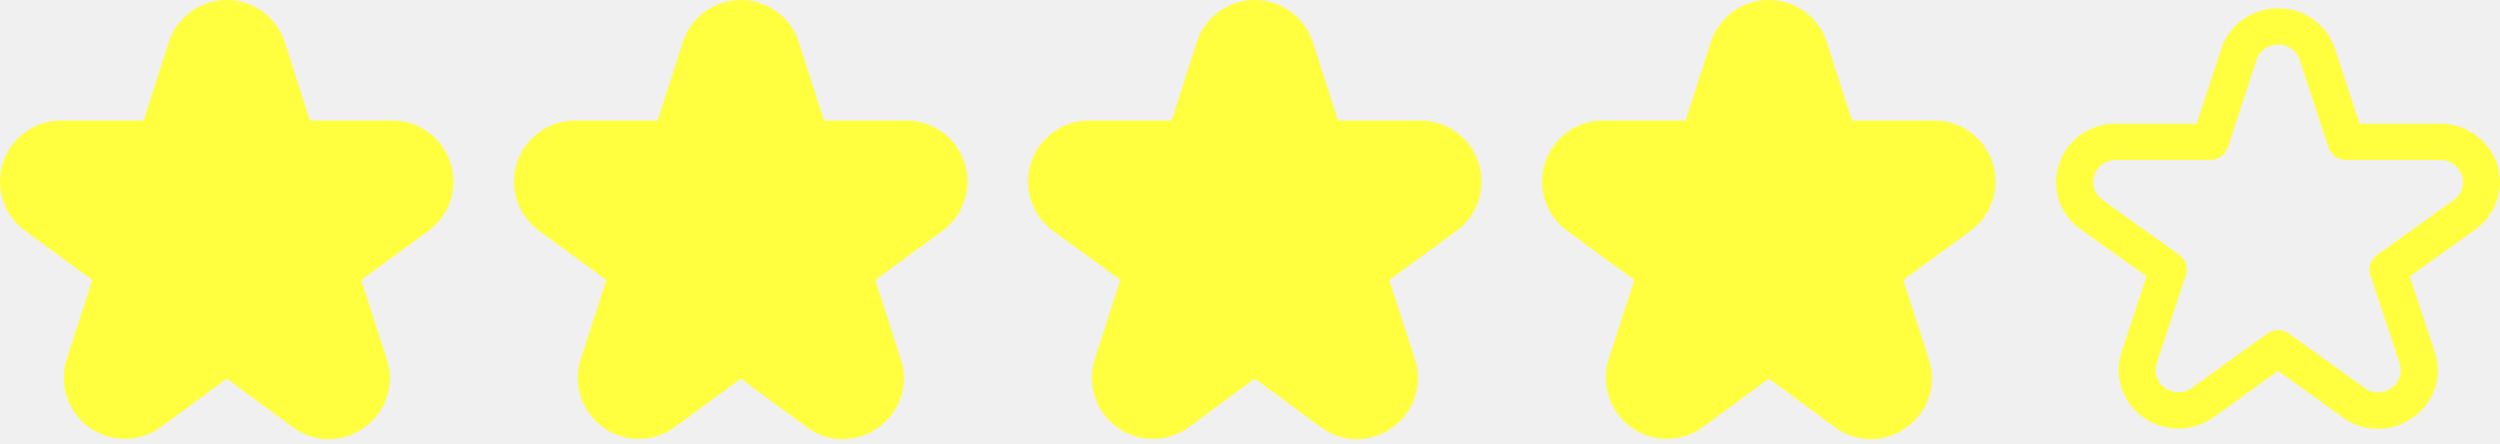
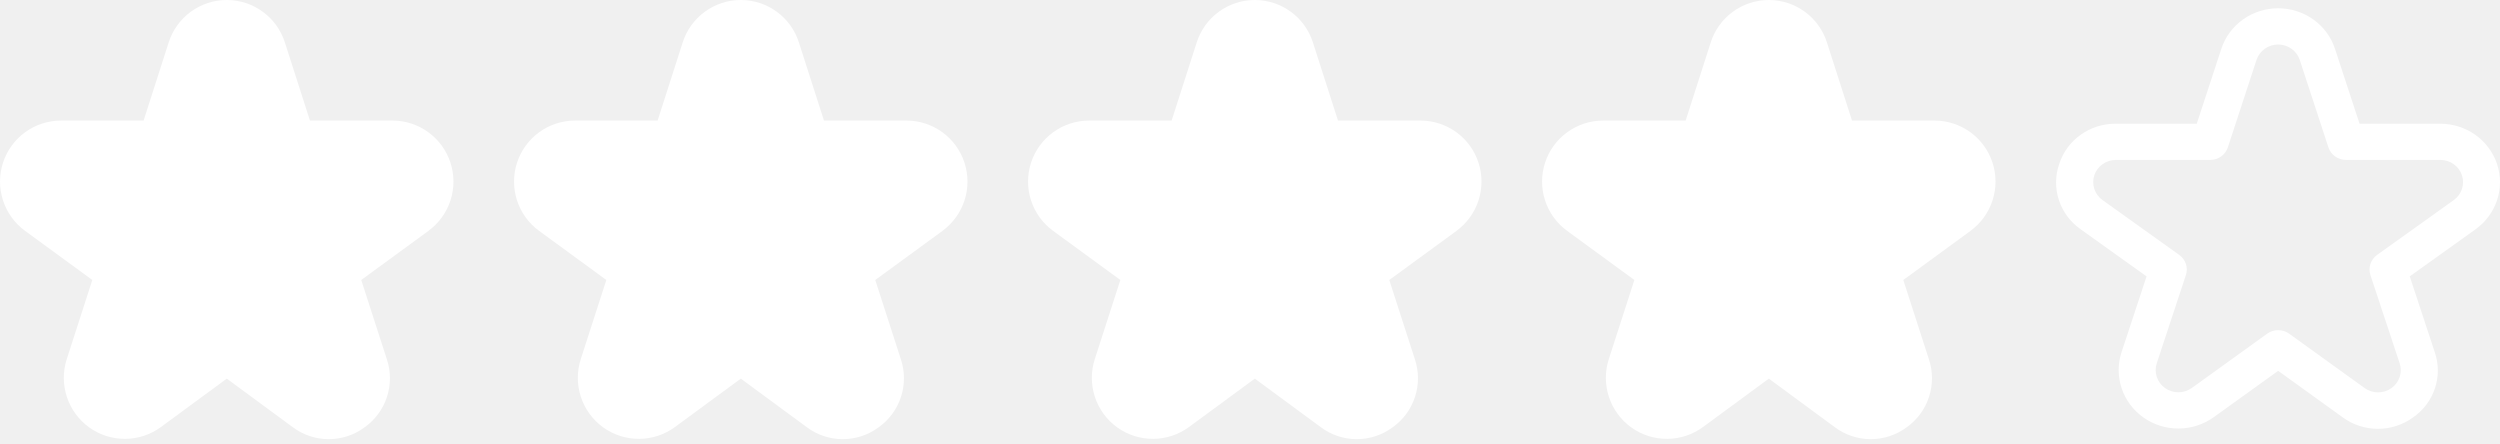
<svg xmlns="http://www.w3.org/2000/svg" width="107" height="19" viewBox="0 0 107 19" fill="none">
-   <path d="M88.133 7.02C88.295 6.516 88.619 6.075 89.056 5.765C89.493 5.454 90.021 5.29 90.562 5.295H94.021L95.072 2.091C95.237 1.586 95.562 1.146 95.999 0.834C96.436 0.522 96.964 0.354 97.505 0.354C98.046 0.354 98.574 0.522 99.011 0.834C99.448 1.146 99.773 1.586 99.938 2.091L100.989 5.295H104.448C104.987 5.296 105.512 5.463 105.947 5.773C106.383 6.083 106.707 6.52 106.874 7.021C107.041 7.522 107.042 8.062 106.876 8.564C106.711 9.065 106.388 9.503 105.953 9.814L103.137 11.829L104.208 15.073C104.381 15.576 104.383 16.12 104.214 16.625C104.045 17.129 103.714 17.567 103.27 17.872C102.834 18.187 102.306 18.356 101.763 18.354C101.221 18.351 100.694 18.177 100.261 17.857L97.505 15.872L94.748 17.855C94.313 18.168 93.787 18.339 93.246 18.341C92.706 18.344 92.179 18.179 91.74 17.869C91.302 17.56 90.975 17.123 90.806 16.62C90.638 16.118 90.636 15.576 90.802 15.073L91.873 11.829L89.054 9.814C88.614 9.507 88.287 9.069 88.121 8.566C87.956 8.063 87.96 7.521 88.133 7.02ZM89.988 8.563L93.27 10.91C93.404 11.006 93.505 11.141 93.556 11.296C93.608 11.452 93.608 11.619 93.556 11.774L92.309 15.548C92.246 15.739 92.247 15.945 92.311 16.136C92.375 16.327 92.499 16.494 92.666 16.611C92.833 16.729 93.033 16.791 93.239 16.79C93.444 16.789 93.644 16.724 93.81 16.605L97.036 14.281C97.172 14.183 97.337 14.13 97.505 14.13C97.674 14.13 97.838 14.183 97.974 14.281L101.2 16.605C101.366 16.726 101.566 16.792 101.773 16.794C101.979 16.796 102.181 16.733 102.348 16.616C102.516 16.498 102.641 16.331 102.705 16.139C102.769 15.947 102.769 15.74 102.705 15.548L101.454 11.774C101.402 11.619 101.402 11.452 101.454 11.296C101.505 11.141 101.606 11.006 101.74 10.91L105.022 8.563C105.187 8.444 105.31 8.278 105.373 8.087C105.435 7.896 105.435 7.691 105.371 7.5C105.308 7.31 105.184 7.144 105.019 7.026C104.853 6.909 104.653 6.845 104.448 6.845H100.41C100.243 6.845 100.079 6.793 99.944 6.696C99.808 6.6 99.708 6.463 99.656 6.307L98.429 2.564C98.366 2.373 98.243 2.205 98.076 2.087C97.91 1.968 97.71 1.905 97.504 1.905C97.299 1.905 97.098 1.968 96.932 2.087C96.766 2.205 96.642 2.373 96.579 2.564L95.352 6.307C95.301 6.463 95.2 6.6 95.065 6.696C94.929 6.793 94.766 6.845 94.598 6.845H90.56C90.355 6.845 90.156 6.909 89.99 7.026C89.824 7.144 89.701 7.31 89.637 7.5C89.574 7.691 89.573 7.896 89.636 8.087C89.699 8.278 89.822 8.444 89.987 8.563H89.988Z" fill="#FFFF3F" />
-   <path d="M18.341 9.879L15.461 11.983L16.555 15.37C16.732 15.896 16.734 16.464 16.561 16.991C16.389 17.518 16.05 17.975 15.597 18.294C15.151 18.623 14.611 18.799 14.057 18.796C13.503 18.793 12.965 18.612 12.523 18.278L9.706 16.205L6.889 18.276C6.444 18.603 5.907 18.781 5.354 18.783C4.802 18.786 4.263 18.614 3.815 18.291C3.367 17.968 3.033 17.511 2.861 16.986C2.689 16.462 2.687 15.896 2.857 15.37L3.951 11.983L1.071 9.879C0.626 9.554 0.296 9.097 0.127 8.573C-0.042 8.05 -0.041 7.486 0.129 6.963C0.3 6.439 0.631 5.983 1.076 5.66C1.521 5.336 2.058 5.161 2.608 5.16H6.146L7.22 1.814C7.389 1.287 7.72 0.828 8.167 0.502C8.614 0.176 9.153 0 9.706 0C10.259 0 10.798 0.176 11.245 0.502C11.692 0.828 12.024 1.287 12.192 1.814L13.266 5.16H16.801C17.351 5.161 17.887 5.336 18.333 5.66C18.778 5.983 19.109 6.439 19.28 6.963C19.45 7.486 19.451 8.05 19.282 8.573C19.113 9.097 18.783 9.554 18.338 9.879H18.341Z" fill="#FFFF3F" />
-   <path d="M40.342 9.879L37.461 11.983L38.555 15.37C38.732 15.896 38.734 16.464 38.561 16.991C38.389 17.518 38.05 17.975 37.597 18.294C37.151 18.623 36.611 18.799 36.057 18.796C35.503 18.793 34.965 18.612 34.523 18.278L31.706 16.205L28.889 18.276C28.444 18.603 27.907 18.781 27.355 18.783C26.802 18.786 26.263 18.614 25.815 18.291C25.367 17.968 25.033 17.511 24.861 16.986C24.689 16.462 24.687 15.896 24.857 15.37L25.951 11.983L23.071 9.879C22.626 9.554 22.296 9.097 22.127 8.573C21.958 8.05 21.959 7.486 22.129 6.963C22.3 6.439 22.631 5.983 23.076 5.66C23.521 5.336 24.058 5.161 24.608 5.16H28.146L29.22 1.814C29.389 1.287 29.72 0.828 30.167 0.502C30.614 0.176 31.153 0 31.706 0C32.259 0 32.798 0.176 33.245 0.502C33.692 0.828 34.024 1.287 34.192 1.814L35.266 5.16H38.801C39.351 5.161 39.887 5.336 40.333 5.66C40.778 5.983 41.109 6.439 41.28 6.963C41.45 7.486 41.451 8.05 41.282 8.573C41.113 9.097 40.783 9.554 40.338 9.879H40.342Z" fill="#FFFF3F" />
-   <path d="M62.342 9.879L59.461 11.983L60.555 15.37C60.732 15.896 60.734 16.464 60.561 16.991C60.389 17.518 60.05 17.975 59.597 18.294C59.151 18.623 58.611 18.799 58.057 18.796C57.503 18.793 56.965 18.612 56.523 18.278L53.706 16.205L50.889 18.276C50.444 18.603 49.907 18.781 49.355 18.783C48.802 18.786 48.263 18.614 47.815 18.291C47.367 17.968 47.033 17.511 46.861 16.986C46.689 16.462 46.687 15.896 46.857 15.37L47.951 11.983L45.071 9.879C44.626 9.554 44.296 9.097 44.127 8.573C43.958 8.05 43.959 7.486 44.129 6.963C44.3 6.439 44.631 5.983 45.076 5.66C45.522 5.336 46.057 5.161 46.608 5.16H50.146L51.22 1.814C51.389 1.287 51.72 0.828 52.167 0.502C52.614 0.176 53.153 0 53.706 0C54.259 0 54.798 0.176 55.245 0.502C55.692 0.828 56.024 1.287 56.192 1.814L57.266 5.16H60.801C61.351 5.161 61.887 5.336 62.333 5.66C62.778 5.983 63.109 6.439 63.28 6.963C63.45 7.486 63.451 8.05 63.282 8.573C63.113 9.097 62.783 9.554 62.338 9.879H62.342Z" fill="#FFFF3F" />
-   <path d="M84.341 9.879L81.461 11.983L82.555 15.37C82.732 15.896 82.734 16.464 82.561 16.991C82.389 17.518 82.05 17.975 81.597 18.294C81.151 18.623 80.611 18.799 80.057 18.796C79.503 18.793 78.965 18.612 78.522 18.278L75.706 16.205L72.889 18.276C72.444 18.603 71.907 18.781 71.355 18.783C70.802 18.786 70.263 18.614 69.815 18.291C69.367 17.968 69.033 17.511 68.861 16.986C68.689 16.462 68.687 15.896 68.857 15.37L69.951 11.983L67.071 9.879C66.626 9.554 66.296 9.097 66.127 8.573C65.958 8.05 65.959 7.486 66.129 6.963C66.3 6.439 66.631 5.983 67.076 5.66C67.522 5.336 68.058 5.161 68.608 5.16H72.146L73.22 1.814C73.389 1.287 73.72 0.828 74.167 0.502C74.614 0.176 75.153 0 75.706 0C76.259 0 76.798 0.176 77.245 0.502C77.692 0.828 78.024 1.287 78.192 1.814L79.266 5.16H82.801C83.351 5.161 83.887 5.336 84.333 5.66C84.778 5.983 85.109 6.439 85.28 6.963C85.45 7.486 85.451 8.05 85.282 8.573C85.113 9.097 84.783 9.554 84.338 9.879H84.341Z" fill="#FFFF3F" />
+   <path d="M88.133 7.02C88.295 6.516 88.619 6.075 89.056 5.765C89.493 5.454 90.021 5.29 90.562 5.295H94.021L95.072 2.091C95.237 1.586 95.562 1.146 95.999 0.834C96.436 0.522 96.964 0.354 97.505 0.354C98.046 0.354 98.574 0.522 99.011 0.834C99.448 1.146 99.773 1.586 99.938 2.091L100.989 5.295H104.448C104.987 5.296 105.512 5.463 105.947 5.773C106.383 6.083 106.707 6.52 106.874 7.021C107.041 7.522 107.042 8.062 106.876 8.564C106.711 9.065 106.388 9.503 105.953 9.814L103.137 11.829L104.208 15.073C104.381 15.576 104.383 16.12 104.214 16.625C104.045 17.129 103.714 17.567 103.27 17.872C102.834 18.187 102.306 18.356 101.763 18.354C101.221 18.351 100.694 18.177 100.261 17.857L97.505 15.872L94.748 17.855C94.313 18.168 93.787 18.339 93.246 18.341C92.706 18.344 92.179 18.179 91.74 17.869C91.302 17.56 90.975 17.123 90.806 16.62C90.638 16.118 90.636 15.576 90.802 15.073L91.873 11.829L89.054 9.814C88.614 9.507 88.287 9.069 88.121 8.566C87.956 8.063 87.96 7.521 88.133 7.02ZM89.988 8.563L93.27 10.91C93.404 11.006 93.505 11.141 93.556 11.296C93.608 11.452 93.608 11.619 93.556 11.774L92.309 15.548C92.246 15.739 92.247 15.945 92.311 16.136C92.375 16.327 92.499 16.494 92.666 16.611C92.833 16.729 93.033 16.791 93.239 16.79C93.444 16.789 93.644 16.724 93.81 16.605L97.036 14.281C97.172 14.183 97.337 14.13 97.505 14.13C97.674 14.13 97.838 14.183 97.974 14.281L101.2 16.605C101.366 16.726 101.566 16.792 101.773 16.794C101.979 16.796 102.181 16.733 102.348 16.616C102.516 16.498 102.641 16.331 102.705 16.139C102.769 15.947 102.769 15.74 102.705 15.548L101.454 11.774C101.402 11.619 101.402 11.452 101.454 11.296C101.505 11.141 101.606 11.006 101.74 10.91L105.022 8.563C105.187 8.444 105.31 8.278 105.373 8.087C105.435 7.896 105.435 7.691 105.371 7.5C105.308 7.31 105.184 7.144 105.019 7.026C104.853 6.909 104.653 6.845 104.448 6.845H100.41C100.243 6.845 100.079 6.793 99.944 6.696C99.808 6.6 99.708 6.463 99.656 6.307L98.429 2.564C98.366 2.373 98.243 2.205 98.076 2.087C97.91 1.968 97.71 1.905 97.504 1.905C97.299 1.905 97.098 1.968 96.932 2.087C96.766 2.205 96.642 2.373 96.579 2.564L95.352 6.307C95.301 6.463 95.2 6.6 95.065 6.696C94.929 6.793 94.766 6.845 94.598 6.845H90.56C90.355 6.845 90.156 6.909 89.99 7.026C89.824 7.144 89.701 7.31 89.637 7.5C89.574 7.691 89.573 7.896 89.636 8.087C89.699 8.278 89.822 8.444 89.987 8.563H89.988Z" fill="#FFFFFF" />
+   <path d="M18.341 9.879L15.461 11.983L16.555 15.37C16.732 15.896 16.734 16.464 16.561 16.991C16.389 17.518 16.05 17.975 15.597 18.294C15.151 18.623 14.611 18.799 14.057 18.796C13.503 18.793 12.965 18.612 12.523 18.278L9.706 16.205L6.889 18.276C6.444 18.603 5.907 18.781 5.354 18.783C4.802 18.786 4.263 18.614 3.815 18.291C3.367 17.968 3.033 17.511 2.861 16.986C2.689 16.462 2.687 15.896 2.857 15.37L3.951 11.983L1.071 9.879C0.626 9.554 0.296 9.097 0.127 8.573C-0.042 8.05 -0.041 7.486 0.129 6.963C0.3 6.439 0.631 5.983 1.076 5.66C1.521 5.336 2.058 5.161 2.608 5.16H6.146L7.22 1.814C7.389 1.287 7.72 0.828 8.167 0.502C8.614 0.176 9.153 0 9.706 0C10.259 0 10.798 0.176 11.245 0.502C11.692 0.828 12.024 1.287 12.192 1.814L13.266 5.16H16.801C17.351 5.161 17.887 5.336 18.333 5.66C18.778 5.983 19.109 6.439 19.28 6.963C19.45 7.486 19.451 8.05 19.282 8.573C19.113 9.097 18.783 9.554 18.338 9.879H18.341Z" fill="#FFFFFF" />
+   <path d="M40.342 9.879L37.461 11.983L38.555 15.37C38.732 15.896 38.734 16.464 38.561 16.991C38.389 17.518 38.05 17.975 37.597 18.294C37.151 18.623 36.611 18.799 36.057 18.796C35.503 18.793 34.965 18.612 34.523 18.278L31.706 16.205L28.889 18.276C28.444 18.603 27.907 18.781 27.355 18.783C26.802 18.786 26.263 18.614 25.815 18.291C25.367 17.968 25.033 17.511 24.861 16.986C24.689 16.462 24.687 15.896 24.857 15.37L25.951 11.983L23.071 9.879C22.626 9.554 22.296 9.097 22.127 8.573C21.958 8.05 21.959 7.486 22.129 6.963C22.3 6.439 22.631 5.983 23.076 5.66C23.521 5.336 24.058 5.161 24.608 5.16H28.146L29.22 1.814C29.389 1.287 29.72 0.828 30.167 0.502C30.614 0.176 31.153 0 31.706 0C32.259 0 32.798 0.176 33.245 0.502C33.692 0.828 34.024 1.287 34.192 1.814L35.266 5.16H38.801C39.351 5.161 39.887 5.336 40.333 5.66C40.778 5.983 41.109 6.439 41.28 6.963C41.45 7.486 41.451 8.05 41.282 8.573C41.113 9.097 40.783 9.554 40.338 9.879H40.342Z" fill="#FFFFFF" />
+   <path d="M62.342 9.879L59.461 11.983L60.555 15.37C60.732 15.896 60.734 16.464 60.561 16.991C60.389 17.518 60.05 17.975 59.597 18.294C59.151 18.623 58.611 18.799 58.057 18.796C57.503 18.793 56.965 18.612 56.523 18.278L53.706 16.205L50.889 18.276C50.444 18.603 49.907 18.781 49.355 18.783C48.802 18.786 48.263 18.614 47.815 18.291C47.367 17.968 47.033 17.511 46.861 16.986C46.689 16.462 46.687 15.896 46.857 15.37L47.951 11.983L45.071 9.879C44.626 9.554 44.296 9.097 44.127 8.573C43.958 8.05 43.959 7.486 44.129 6.963C44.3 6.439 44.631 5.983 45.076 5.66C45.522 5.336 46.057 5.161 46.608 5.16H50.146L51.22 1.814C51.389 1.287 51.72 0.828 52.167 0.502C52.614 0.176 53.153 0 53.706 0C54.259 0 54.798 0.176 55.245 0.502C55.692 0.828 56.024 1.287 56.192 1.814L57.266 5.16H60.801C61.351 5.161 61.887 5.336 62.333 5.66C62.778 5.983 63.109 6.439 63.28 6.963C63.45 7.486 63.451 8.05 63.282 8.573C63.113 9.097 62.783 9.554 62.338 9.879H62.342Z" fill="#FFFFFF" />
+   <path d="M84.341 9.879L81.461 11.983L82.555 15.37C82.732 15.896 82.734 16.464 82.561 16.991C82.389 17.518 82.05 17.975 81.597 18.294C81.151 18.623 80.611 18.799 80.057 18.796C79.503 18.793 78.965 18.612 78.522 18.278L75.706 16.205L72.889 18.276C72.444 18.603 71.907 18.781 71.355 18.783C70.802 18.786 70.263 18.614 69.815 18.291C69.367 17.968 69.033 17.511 68.861 16.986C68.689 16.462 68.687 15.896 68.857 15.37L69.951 11.983L67.071 9.879C66.626 9.554 66.296 9.097 66.127 8.573C65.958 8.05 65.959 7.486 66.129 6.963C66.3 6.439 66.631 5.983 67.076 5.66C67.522 5.336 68.058 5.161 68.608 5.16H72.146L73.22 1.814C73.389 1.287 73.72 0.828 74.167 0.502C74.614 0.176 75.153 0 75.706 0C76.259 0 76.798 0.176 77.245 0.502C77.692 0.828 78.024 1.287 78.192 1.814L79.266 5.16H82.801C83.351 5.161 83.887 5.336 84.333 5.66C84.778 5.983 85.109 6.439 85.28 6.963C85.45 7.486 85.451 8.05 85.282 8.573C85.113 9.097 84.783 9.554 84.338 9.879H84.341Z" fill="#FFFFFF" />
</svg>
